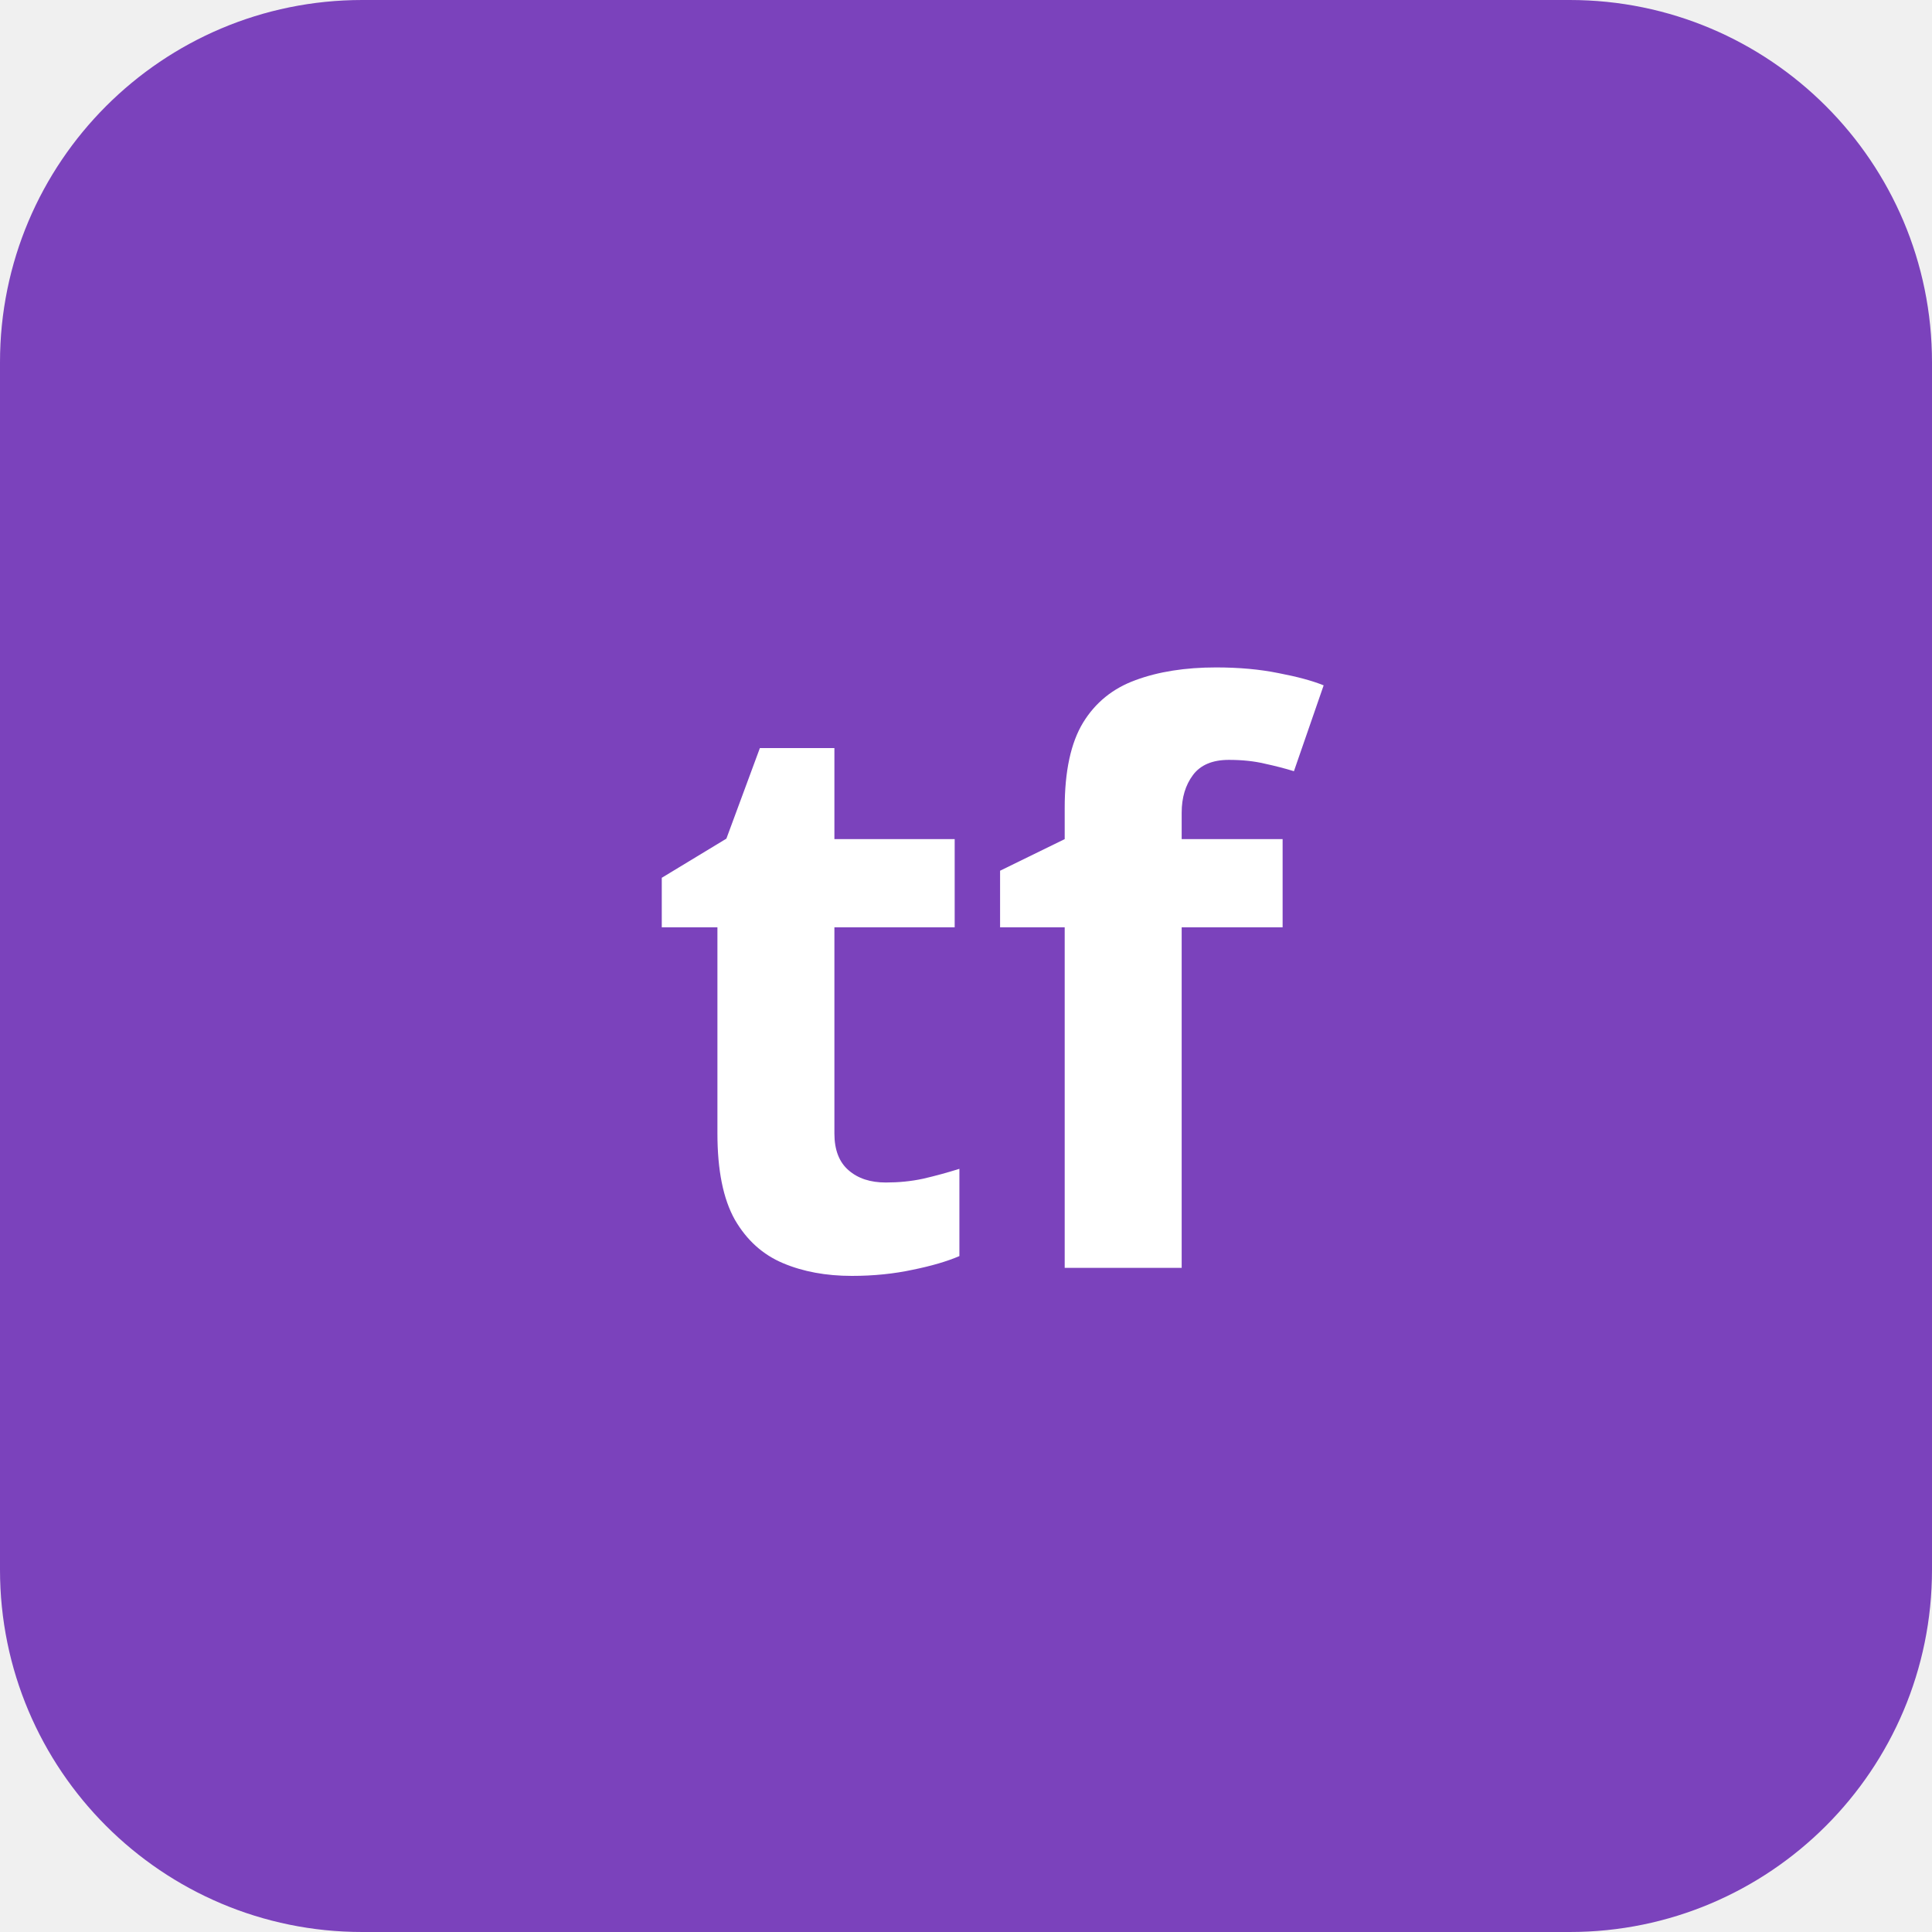
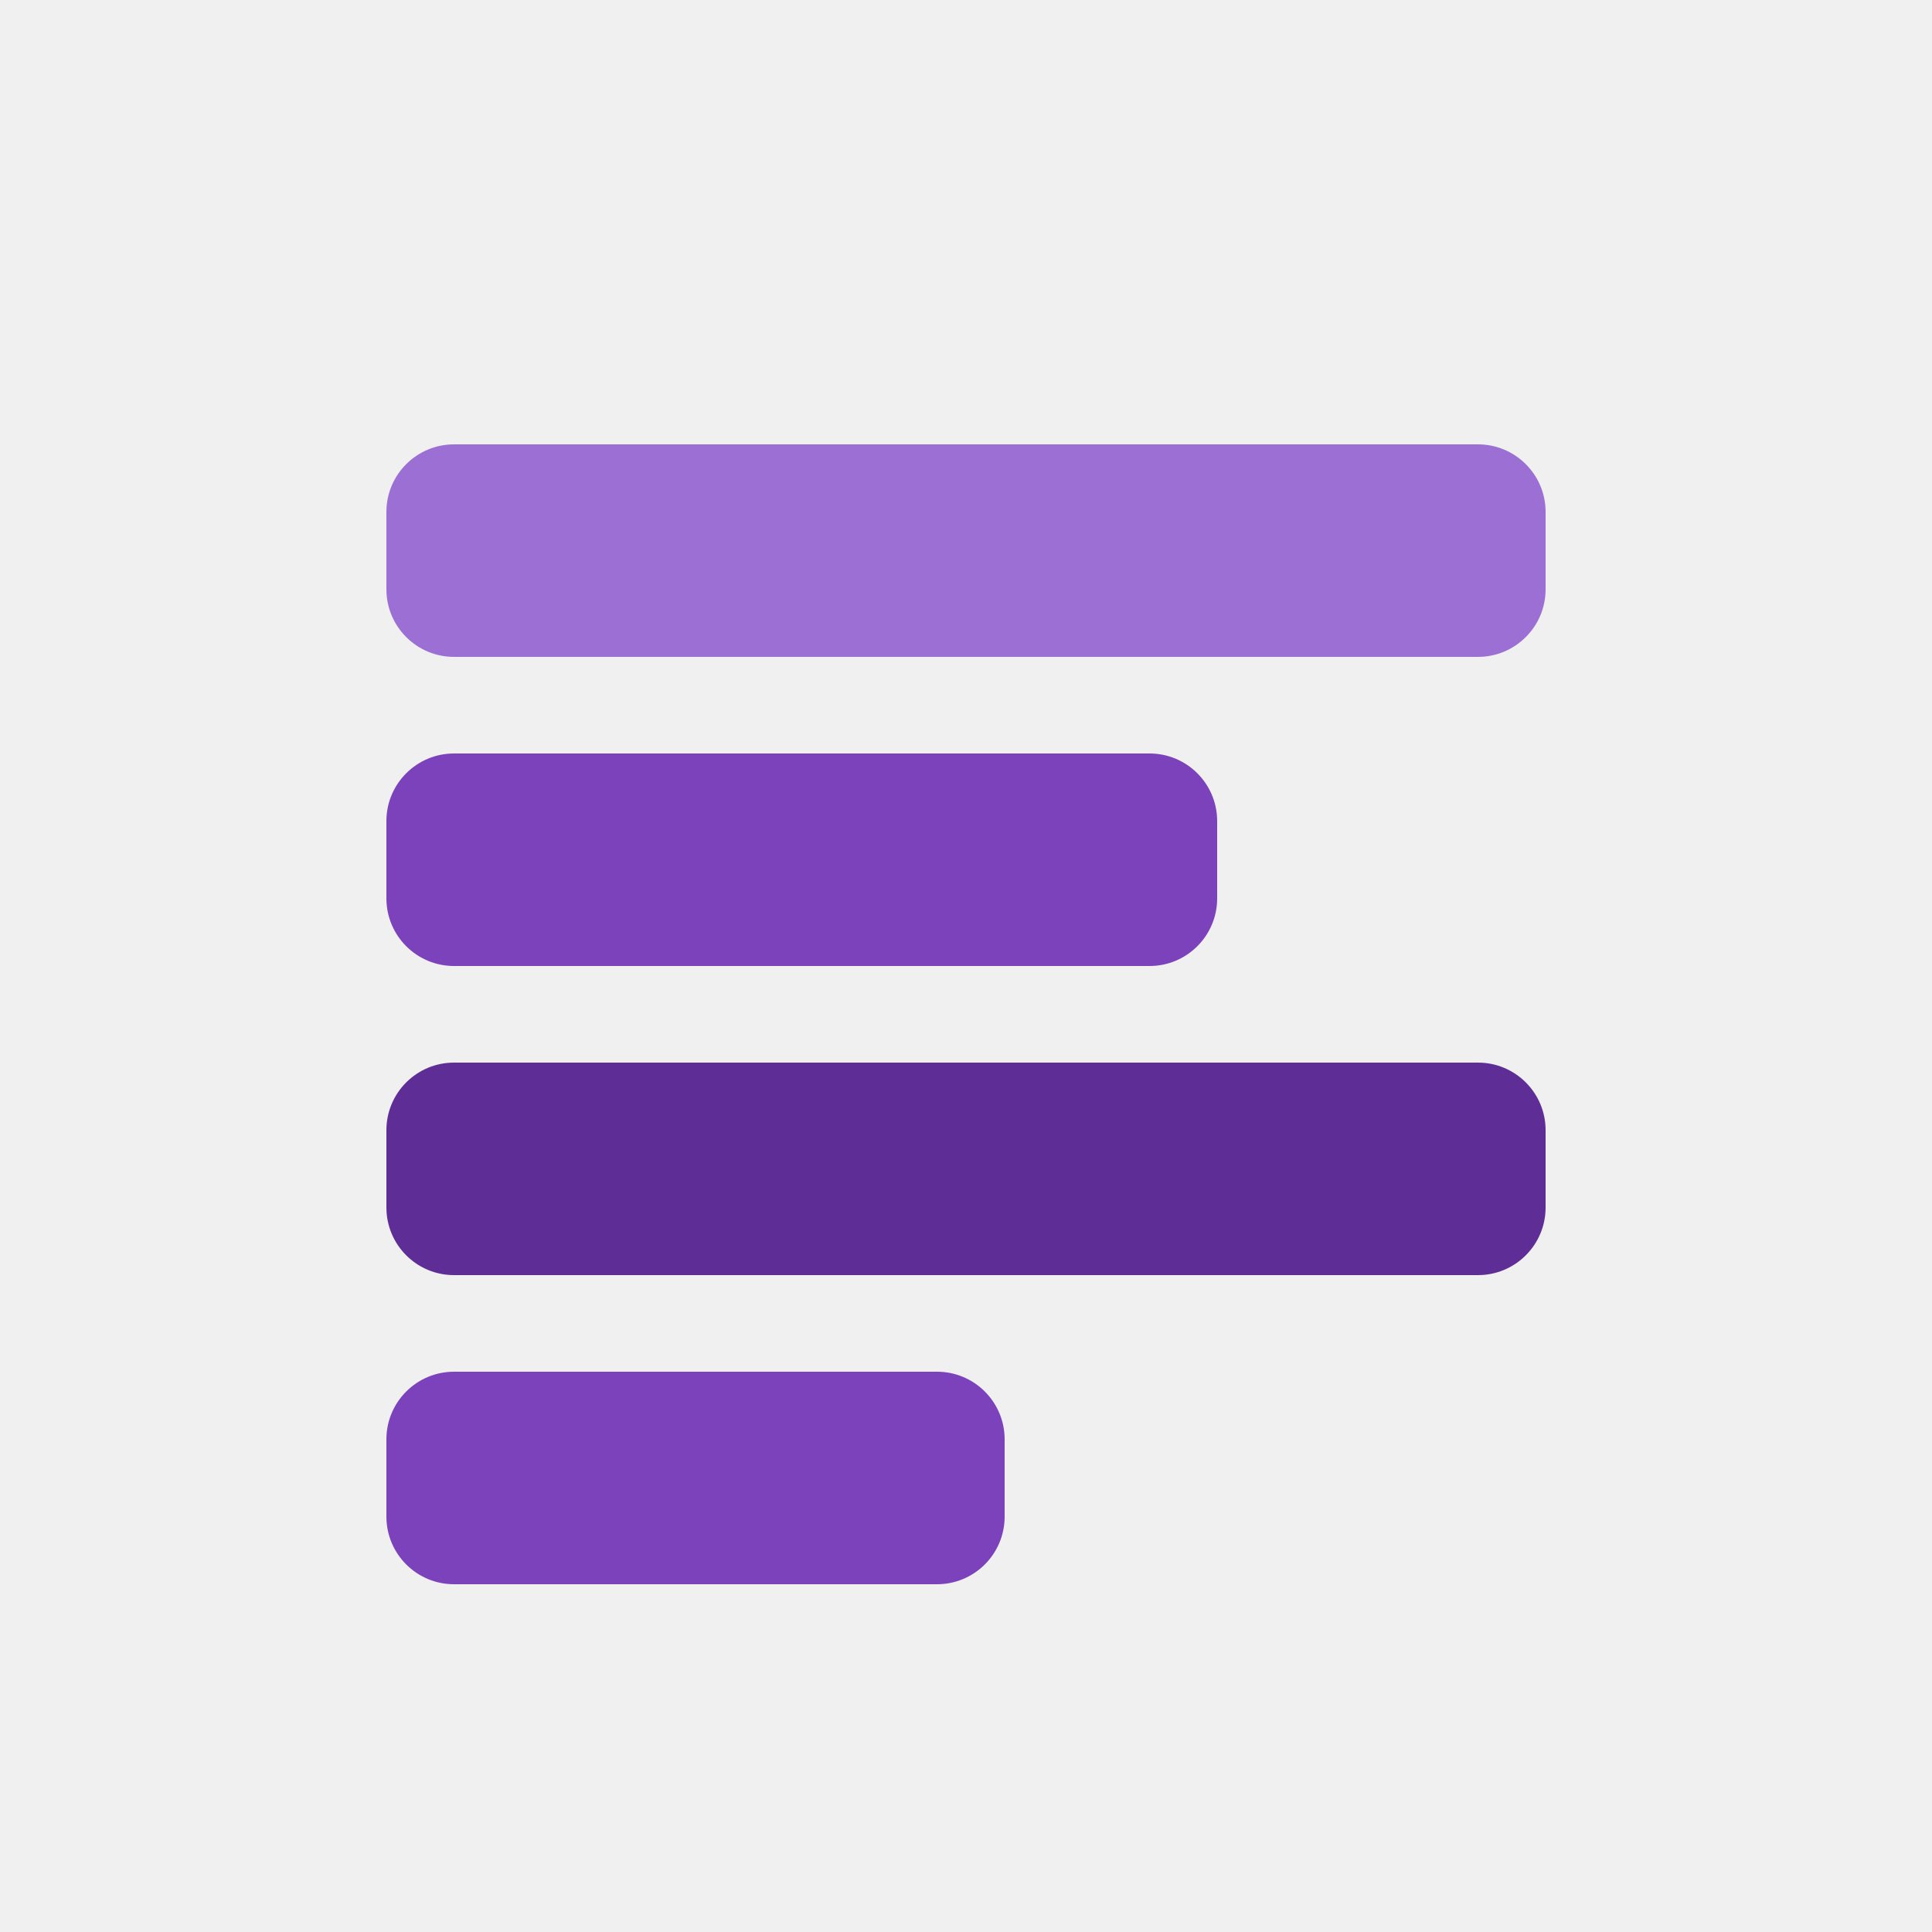
- <svg xmlns="http://www.w3.org/2000/svg" viewBox="0 0 64 64" width="64" height="64" role="img" aria-label="tfparams">
-   <rect width="64" height="64" rx="12" fill="#7B42BC" />
-   <text x="32" y="42" font-family="sans-serif" font-weight="700" font-size="26" fill="#ffffff" text-anchor="middle">tf</text>
+ <svg xmlns="http://www.w3.org/2000/svg" width="200" height="200" viewBox="0 0 200 200" role="img" aria-label="tfparams logo mark">
+   <rect x="40" y="46" width="120" height="22" rx="7" fill="#9B6FD4" />
+   <rect x="40" y="78" width="86" height="22" rx="7" fill="#7B42BC" />
+   <rect x="40" y="110" width="120" height="22" rx="7" fill="#5E2E96" />
+   <rect x="40" y="142" width="64" height="22" rx="7" fill="#7B42BC" />
</svg>
